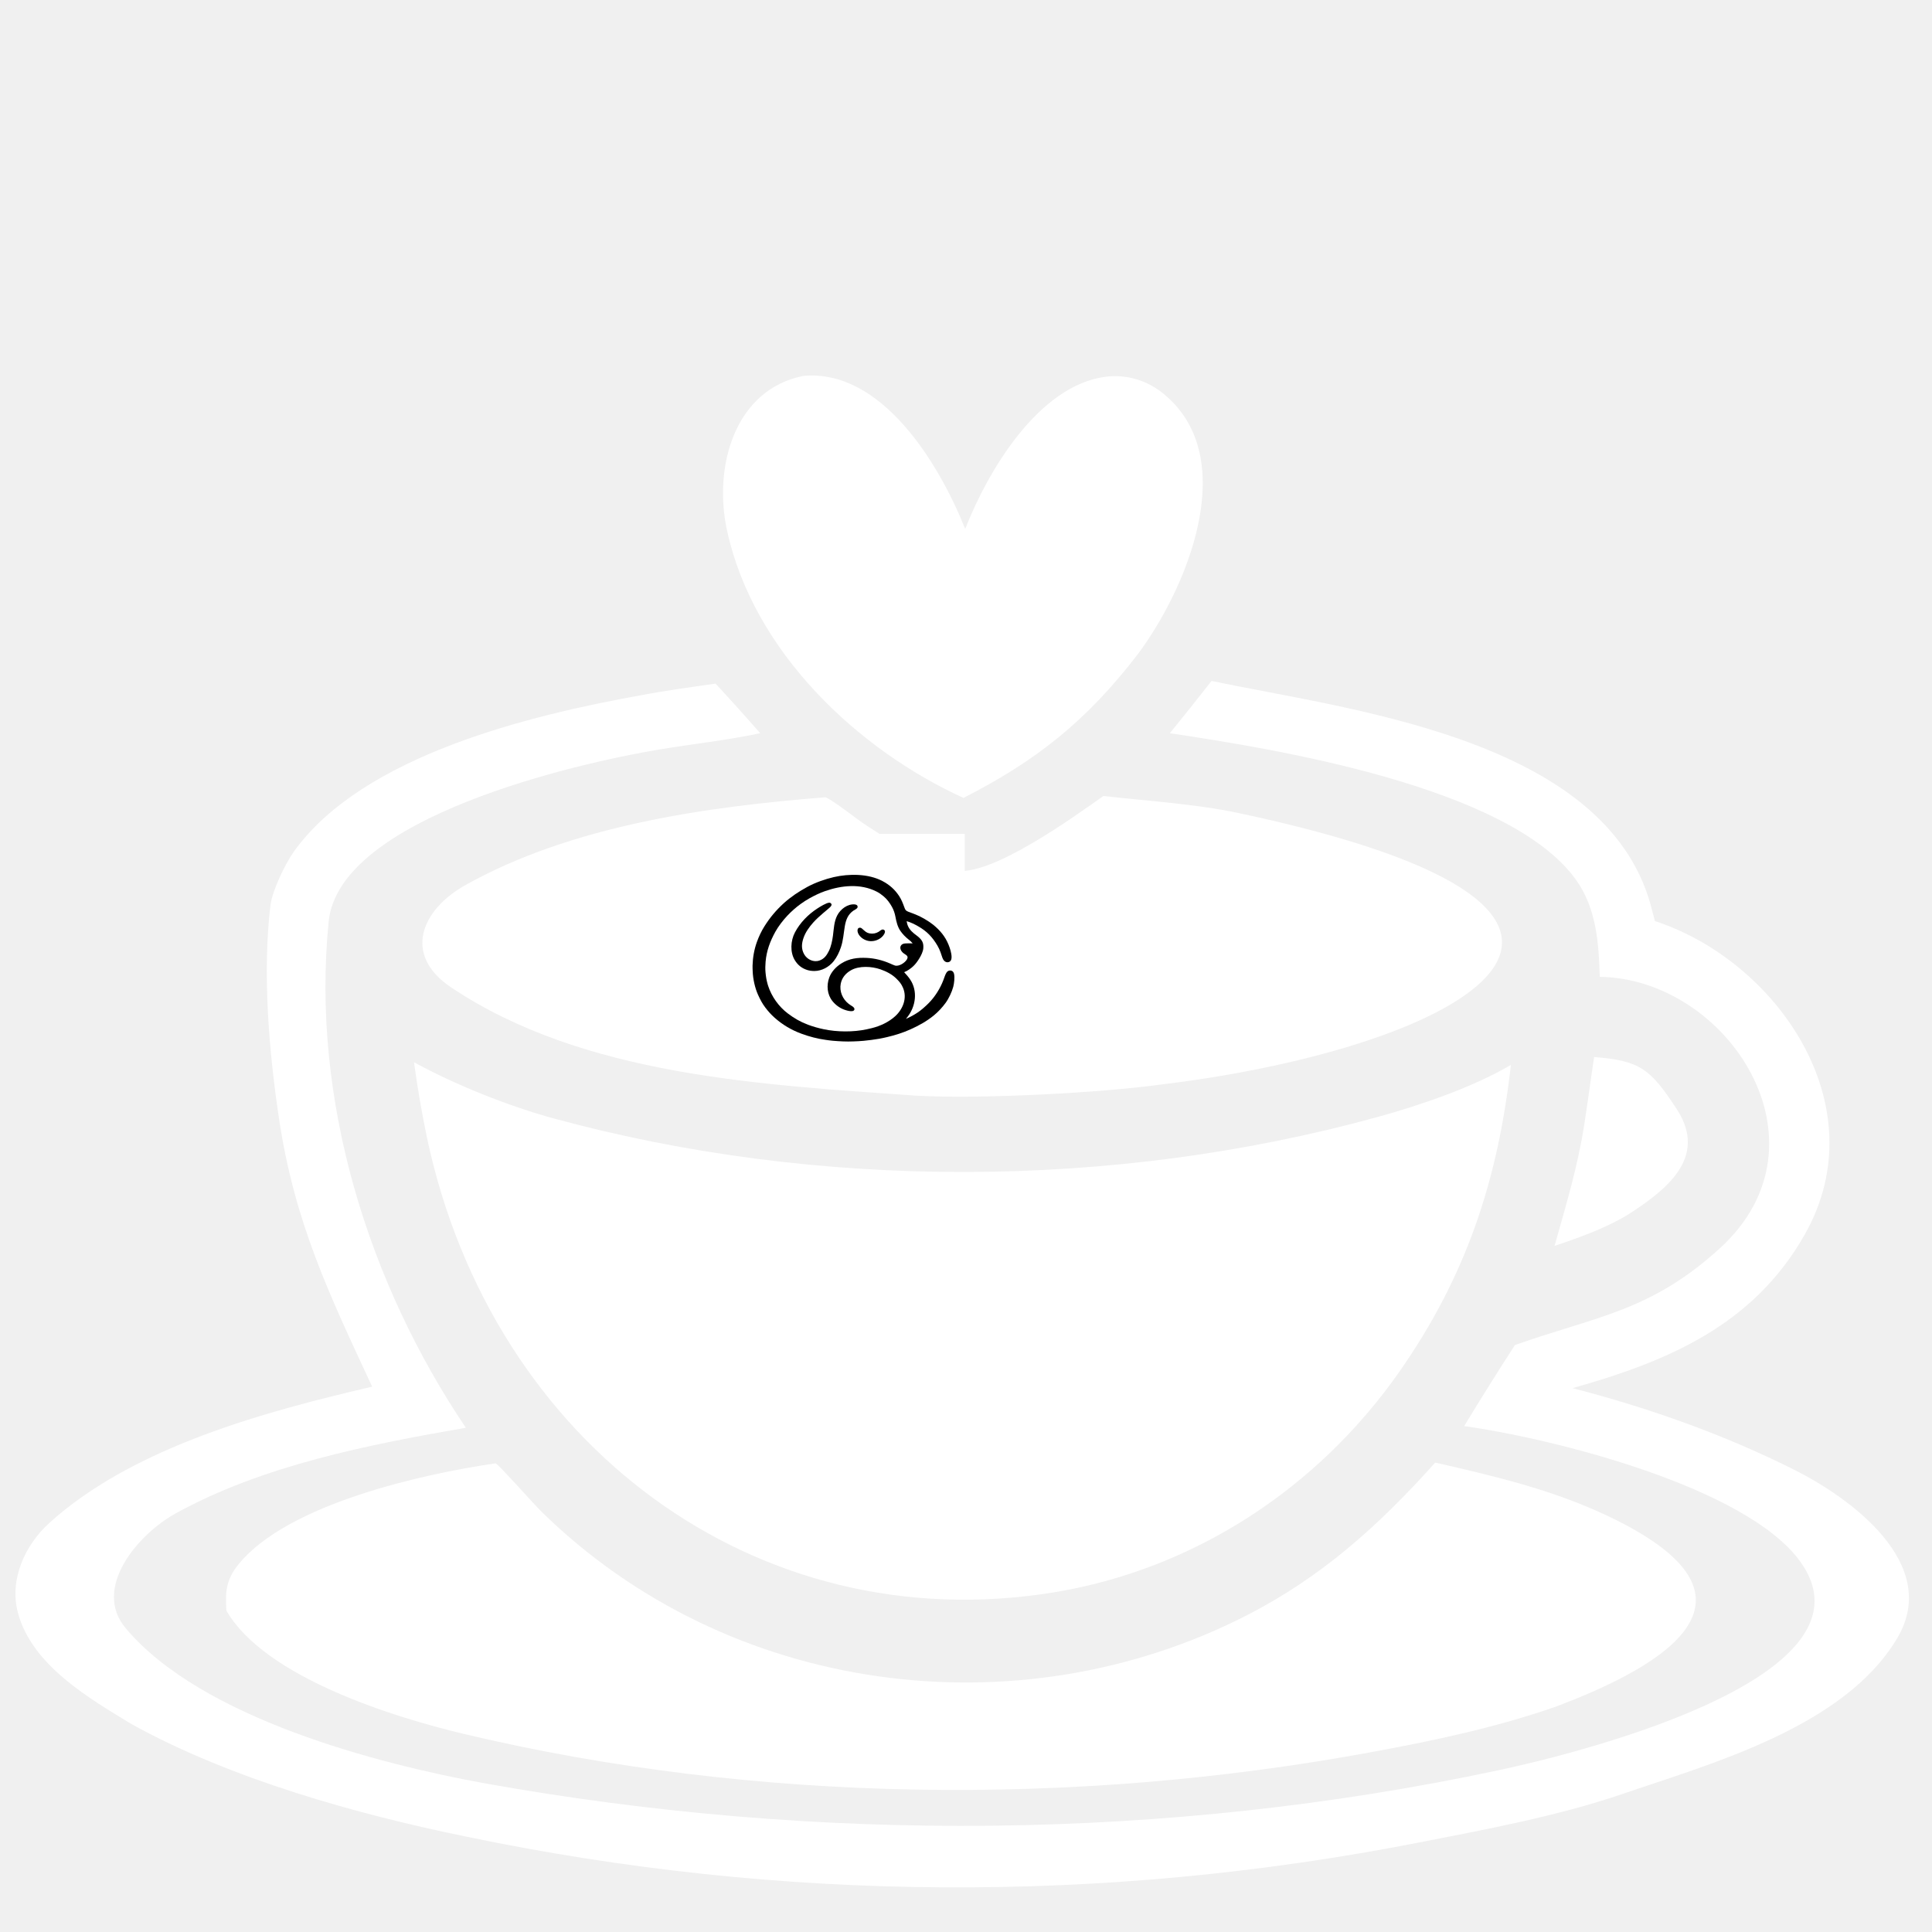
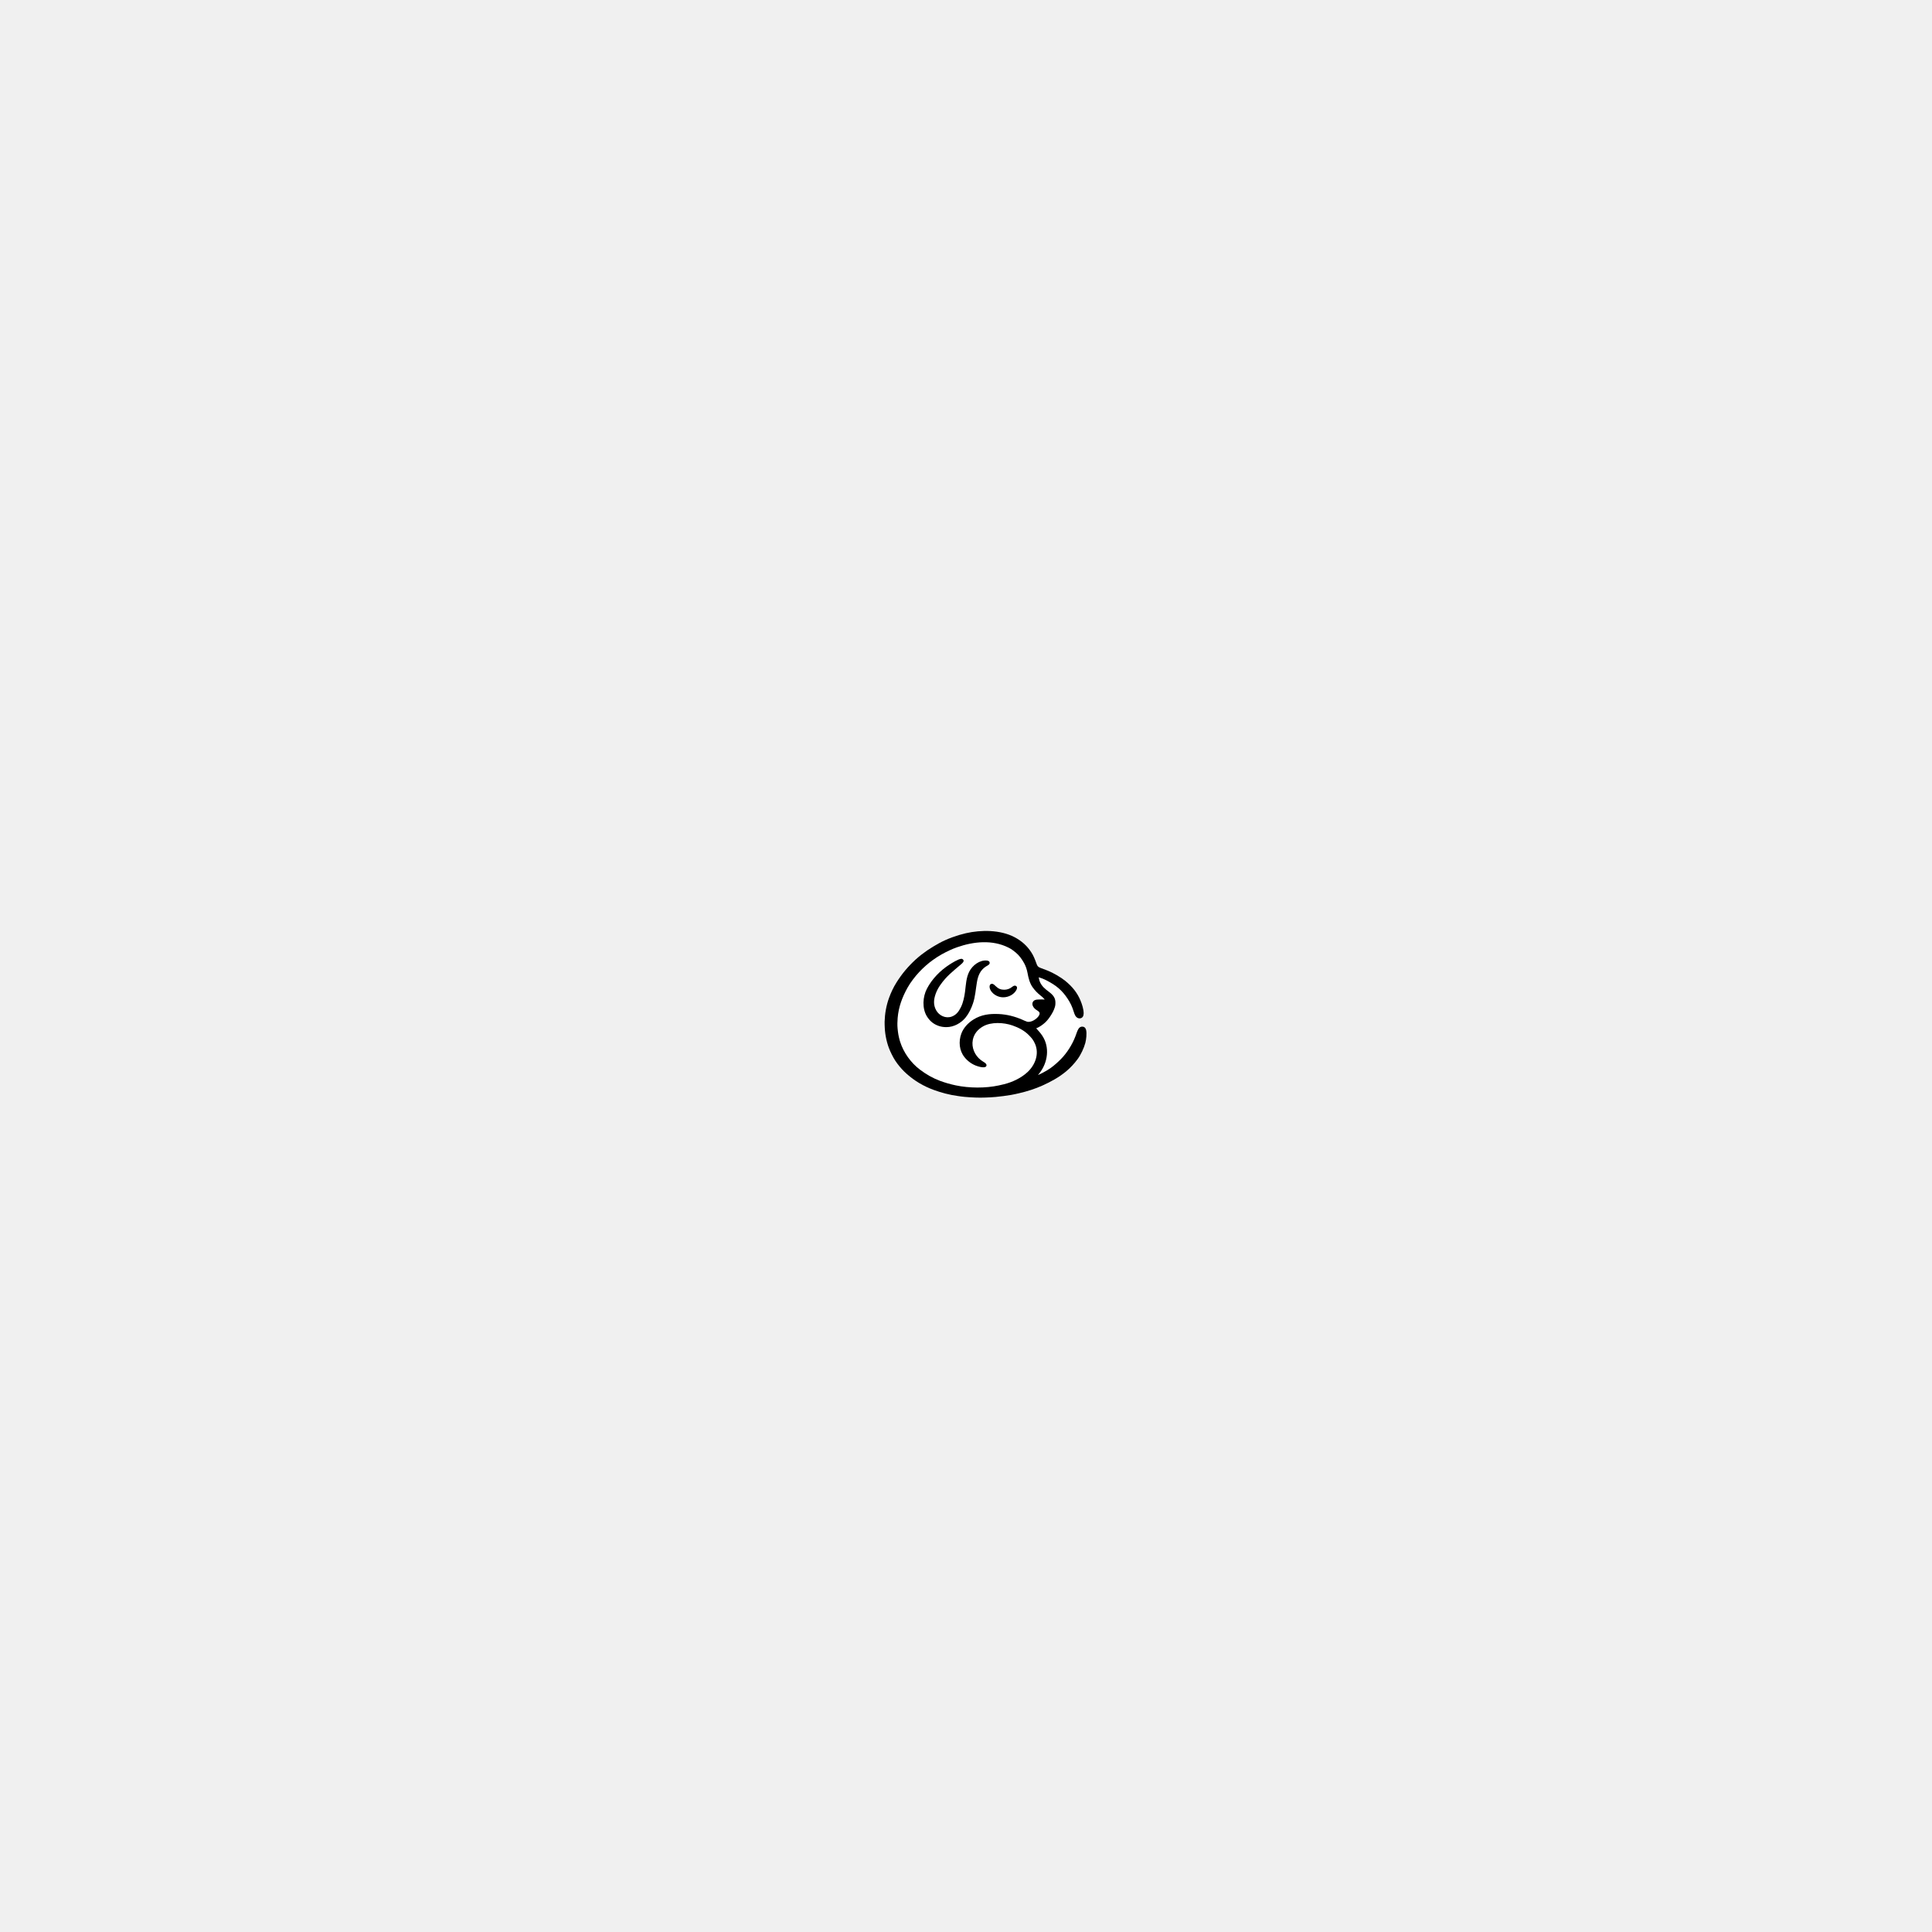
<svg xmlns="http://www.w3.org/2000/svg" width="1024" height="1024">
-   <g class="layer" fill="#fff">
-     <g id="svg_15" transform="matrix(1.9589 0 0 2.06484 -492.242 -101.421)">
-       <path d="m363.3,321.78c10.75,5.63 25.62,11.3 37.87,14.45c71.45,18.44 151.3,18.27 222.7,-0.35c11.6,-3.02 26.16,-7.75 36.22,-13.42c-3.57,29.93 -12.2,54.35 -30.2,78.8a143.8,143.8 0 0 1 -93.42,56.59c-80.53,12.5 -151.9,-38 -169.6,-116.44a261,261 0 0 1 -3.57,-19.63" id="svg_2" />
-       <path d="m579.1,223.9c35.85,7.22 103.74,14.19 118.08,55.22c0.68,1.94 1.31,4.43 1.89,6.44c32.67,10.06 60.34,47.11 40.59,80.34c-14.03,23.61 -37.55,32.76 -62.9,39.54c20.7,5.09 41.14,11.94 60.3,21.1c14.6,7 39.5,23.86 27.6,43.01c-14.26,22.9 -50.36,32.25 -74.61,40.13c-17.27,5.6 -37.08,9.1 -54.82,12.38a683,683 0 0 1 -257.75,-1.5c-29.62,-5.73 -63.82,-14.82 -90.58,-28.87c-11.38,-6.58 -26.9,-15.02 -30.75,-28.53c-2.45,-8.61 1.96,-17.5 8.46,-23.1c22.85,-19.65 58.99,-28.73 87.37,-35c-11.62,-23.7 -21.01,-42.18 -25.21,-68.84c-2.7,-17.16 -4.53,-37.3 -2.3,-54.8c0.48,-3.7 4.05,-10.69 6.3,-13.67c18.72,-24.88 64.5,-35.13 93.78,-40.14c6.76,-1.23 13.54,-2.09 20.35,-3.01q6.12,6.27 12.07,12.72c-8.9,1.81 -18.53,2.79 -27.58,4.23c-21.89,3.47 -86.37,17.38 -89.18,44.13c-4.8,45.65 10.69,92.75 37.12,129.93c-26.1,4.28 -55.18,9.68 -78.67,22.07c-9.88,5.2 -22.58,19.02 -13.34,29.42c20.46,23.04 68.2,34.81 97.4,39.83c90.14,15.27 184.22,14.73 273.98,-3.4c16,-3.23 105.13,-22.89 81.62,-53.65c-14.54,-19.03 -66.49,-31.47 -90.88,-34.7q6.72,-10.5 13.74,-20.8c22.06,-7.41 36.77,-8.6 55.56,-24.94c31.16,-27.1 1.94,-69.1 -32.61,-69.58c-0.27,-8.88 -0.94,-17.68 -6.49,-24.99c-18.15,-23.9 -81.74,-33.57 -109.84,-37.54q5.72,-6.66 11.3,-13.43" id="svg_4" />
-       <path d="m385.41,424.74c1.2,0.7 10.34,10.49 12.22,12.25c50.75,47.36 129.03,56.83 190.96,26.78c20.1,-9.76 35.56,-22.83 51.03,-39.23c16.07,3.52 31.32,6.85 46.38,13.58c46.86,20.93 16.15,38.42 -13.88,49.12c-16.35,5.4 -33.41,8.78 -50.54,11.76c-79.79,13.87 -165.76,13.02 -244.81,-4.81c-19.24,-4.34 -53.87,-14.59 -64.23,-31.64c-0.37,-4.85 -0.02,-8.04 3.3,-11.92c13.36,-15.57 50.17,-23.23 69.57,-25.89" id="svg_6" />
-       <path d="m549.84,253.44c11.57,1.25 25,2.06 36.27,4.32c127.75,25.69 61.17,60.13 -19.5,69.6l-0.8,0.1c-16.34,2.16 -49,3.83 -66.67,2.9c-41.4,-2.8 -89.74,-4.96 -125.71,-27.73c-13.38,-8.47 -8.06,-20.03 3.8,-26.33c28.78,-15.28 65.28,-20.13 97.4,-22.53c1.31,0.36 7.15,4.56 8.72,5.66c5.95,4.15 19.73,11.76 26.14,13.1c9.63,2.02 32.73,-14.03 40.35,-19.09" id="svg_7" />
-       <path d="m468.66,145.6c21.2,-1.79 36.73,22.51 43.78,39.29c6.27,-15.22 19.98,-36.8 37.93,-39.06c5.74,-0.71 11.52,0.95 16.02,4.59c20.87,16.6 5.75,50.16 -7.27,66.65c-13.86,17.13 -27.52,27.37 -47.15,36.86c-28.52,-12.34 -56.77,-37.4 -63.97,-68.62c-3.77,-16.39 2.05,-36.2 20.66,-39.7" id="svg_13" />
-       <path d="m682.61,320.45c12.42,0.9 15.23,3.04 22.36,13.38c8.73,12.65 -3.44,21.08 -13.32,27.15c-6.22,3.5 -12.98,5.78 -19.75,7.94c3.05,-10.26 6.25,-20.31 8,-30.9c0.97,-5.85 1.77,-11.72 2.71,-17.57" id="svg_14" />
-     </g>
-   </g>
-   <g class="layer">
-     <path fill="white" d="m637.13,507.12c0.26,-0.65 0.51,-1.3 0.77,-1.95c0.64,-1.54 1.38,-3.06 2.14,-4.55c2.01,-3.94 5.31,-8.76 9.05,-11.24c0.62,-0.41 2.95,-1.74 3.66,-1.09c0.82,0.75 -0.49,3.18 -0.78,3.66c-0.91,1.49 -2.31,3.27 -3.52,4.53c-2.64,2.76 -5.03,4.97 -7.89,7.47c-1.17,1.03 -2.3,2.09 -3.43,3.17z" id="svg_20" />
-     <path fill="white" d="m658.34,535.03c-0.25,-0.22 -0.43,-0.49 -0.49,-0.82c-0.28,-1.63 1.36,-3.93 2.32,-5.1c2.1,-2.58 5.69,-4.61 8.73,-5.91c-0.38,0.77 -0.66,1.59 -1.01,2.38c0,0 -0.09,0.2 -0.09,0.2c-1.41,3.07 -3.2,6.43 -5.88,8.59c-0.85,0.68 -2.58,1.53 -3.57,0.66z" id="svg_22" />
-     <path fill="white" d="m639.66,510.39c1.65,-1.87 4.85,-3.9 6.94,-4.73c0.81,-0.32 3.27,-1 3.75,0.16c0.06,0.15 0.07,0.3 0.03,0.45c-0.45,2.11 -3.71,3.6 -5.51,4.18c-1.29,0.42 -3.69,0.74 -4.94,0.09c-0.09,-0.05 -0.19,-0.1 -0.28,-0.16z" id="svg_23" />
-     <g id="svg_29">
-       <path fill="white" d="m391,442l120.33,0l0,129.51l-120.33,0l0,-129.51z" id="svg_11" />
-       <path d="m480.16,540.02c0.81,-0.32 1.59,-0.72 2.37,-1.11c1.27,-0.64 2.98,-1.64 4.14,-2.45c1.99,-1.4 3.88,-3.11 5.6,-4.83c3.29,-3.33 6.07,-7.77 7.73,-12.14c0.25,-0.64 0.46,-1.29 0.7,-1.93c0,0 0.09,-0.24 0.09,-0.24c0.45,-1.14 1.04,-2.73 2.46,-2.9c1.34,-0.16 2.13,0.55 2.42,1.81c0.42,1.82 0.05,4.97 -0.42,6.77c-0.72,2.74 -2.4,6.29 -4.08,8.58c-1.71,2.34 -3.9,4.71 -6.14,6.55c-3.89,3.2 -8.01,5.44 -12.55,7.49c-3.87,1.75 -8.09,3.07 -12.23,4.04c-1.43,0.33 -2.86,0.66 -4.3,0.91c-2.71,0.48 -5.45,0.8 -8.19,1.08c-1.81,0.19 -3.63,0.24 -5.44,0.32c-3.66,0.16 -7.32,-0.04 -10.97,-0.35c-1.25,-0.1 -2.48,-0.3 -3.72,-0.47c-4.31,-0.58 -8.82,-1.76 -12.92,-3.29c-5.3,-1.97 -9.87,-4.66 -14.08,-8.39c-1.93,-1.71 -3.42,-3.37 -4.98,-5.42c-1.66,-2.19 -2.74,-4.29 -3.87,-6.78c-1.65,-3.64 -2.69,-8.41 -2.84,-12.42c-0.04,-1.02 -0.09,-2.05 -0.07,-3.07c0.11,-4.28 0.86,-8.52 2.31,-12.55c1.01,-2.81 2.37,-5.71 3.97,-8.24c2.95,-4.69 6.08,-8.41 10.15,-12.16c0,0 0.12,-0.11 0.12,-0.11c3.93,-3.52 7.85,-6.1 12.4,-8.6c4.19,-2.29 9.52,-4.19 14.08,-5.23c8.11,-1.86 18.27,-1.88 25.79,2.07c3.71,1.95 6.59,4.48 8.89,7.99c1.24,1.89 1.96,3.8 2.73,5.91c0.51,1.4 0.71,1.81 2.1,2.37c1.3,0.53 2.64,0.97 3.94,1.5c2.86,1.15 6.82,3.42 9.26,5.4c3.63,2.96 6.35,6.2 8.11,10.51c0.82,2.01 1.63,4.51 1.64,6.7c0,1.3 -0.5,2.51 -1.94,2.66c-1.54,0.16 -2.49,-1.14 -2.95,-2.42c-0.34,-0.95 -0.62,-1.92 -0.97,-2.87c-0.45,-1.22 -0.99,-2.43 -1.66,-3.55c-2.7,-4.57 -5.58,-7.57 -10.18,-10.2c-2.12,-1.21 -3.78,-2.02 -6.11,-2.73c0.06,0.33 0.12,0.65 0.18,0.98c0.48,2.29 1.86,4.04 3.64,5.5c0.98,0.81 2.07,1.51 2.98,2.4c1.75,1.71 2.2,3.19 2.01,5.58c-0.14,1.69 -1.18,3.79 -2.05,5.2c-0.94,1.53 -1.94,2.96 -3.24,4.2c-1.25,1.19 -3.19,2.58 -4.85,3.19c1.15,1.23 2.25,2.48 3.19,3.88c4.09,6.1 2.99,14.23 -1.44,19.85c-0.27,0.34 -0.55,0.68 -0.82,1.02z" id="svg_12" />
-       <path fill="white" d="m406.84,521.58c-0.62,-2.33 -0.85,-3.61 -1.1,-6.2c-0.18,-1.87 -0.11,-3.75 0.04,-5.62c0.49,-5.8 2.38,-10.87 5.19,-15.94c1.6,-2.88 3.99,-5.99 6.31,-8.46c2.09,-2.21 4.59,-4.46 7.07,-6.23c1.54,-1.1 3.15,-2.17 4.81,-3.08c2.56,-1.41 5.34,-2.77 8.1,-3.73c8.79,-3.08 18.77,-4.11 27.31,0.21c1.51,0.76 2.51,1.51 3.81,2.59c1.83,1.52 3.23,3.48 4.38,5.54c0.92,1.65 1.5,3.42 1.85,5.28c0.47,2.57 1.13,5.35 2.66,7.52c1.18,1.68 2.6,3.16 4.22,4.43c0.95,0.74 1.49,1.21 2.25,2.13c-1.13,-0.08 -2.26,-0.04 -3.4,0c-0.89,0.03 -1.88,0.11 -2.54,0.79c-1.26,1.32 -0.38,3.15 0.79,4.17c1.33,1.17 3.28,1.52 2.07,3.56c-1.06,1.78 -4.22,3.87 -6.38,3.19c-0.79,-0.25 -1.7,-0.7 -2.47,-1.03c-3.91,-1.72 -8.15,-2.79 -12.43,-2.99c-4.89,-0.23 -9.3,0.3 -13.5,2.96c-2.76,1.74 -5.24,4.36 -6.37,7.46c-1.51,4.16 -1.12,8.94 1.7,12.46c1.61,2.01 3.67,3.54 6.07,4.48c0.98,0.38 4.78,1.65 5.49,0.21c0.38,-0.78 -0.36,-1.48 -0.94,-1.87c-0.67,-0.44 -1.36,-0.85 -2,-1.34c-3.22,-2.49 -5.01,-6.63 -4.22,-10.68c0.62,-3.19 2.64,-5.55 5.42,-7.13c4.37,-2.49 10.99,-2.1 15.62,-0.49c3.11,1.08 6.19,2.65 8.53,5c1.6,1.59 2.53,2.69 3.42,4.75c2.32,5.36 0.06,11.23 -4.05,15.02c-3.45,3.17 -8,5.29 -12.52,6.4c-0.88,0.22 -1.76,0.42 -2.64,0.61c-7.12,1.53 -15.68,1.46 -22.76,-0.02c-2.85,-0.6 -5.66,-1.39 -8.39,-2.41c-4.14,-1.56 -7.28,-3.41 -10.68,-5.97c-4.8,-3.62 -8.6,-8.96 -10.44,-14.65c-0.09,-0.3 -0.19,-0.59 -0.27,-0.9z" id="svg_16" />
-       <path d="m439.52,478.43c0.27,0 0.51,0.08 0.73,0.24c1.35,0.94 -0.4,2.26 -1.11,2.89c-0.96,0.84 -1.94,1.64 -2.91,2.46c-1.66,1.39 -3.89,3.45 -5.23,4.97c-2.09,2.36 -4.02,5.02 -5.08,8.02c-1.07,3.03 -1.32,5.87 0.29,8.75c1.59,2.84 5.09,4.46 8.22,3.3c2.48,-0.91 3.74,-2.72 4.88,-5c1.19,-2.37 1.84,-5.58 2.18,-8.19c0.47,-3.63 0.57,-7.42 2.25,-10.67c1.71,-3.31 5.49,-6.24 9.39,-5.84c0.88,0.09 1.68,0.66 1.35,1.65c-0.22,0.67 -1.53,1.23 -2.05,1.58c-2.95,1.98 -4.05,4.83 -4.64,8.22c-0.65,3.77 -0.85,7.62 -2.09,11.26c-0.87,2.58 -2.13,5.27 -3.85,7.41c-2.46,3.05 -6.26,5.16 -10.23,5.17c-1.3,0 -2.62,-0.16 -3.86,-0.56c-2.86,-0.93 -4.9,-2.59 -6.47,-5.13c-2.63,-4.28 -2.25,-10.37 0.02,-14.72c2.69,-5.15 7.05,-9.59 11.91,-12.73c1.26,-0.82 4.8,-3.05 6.3,-3.06z" id="svg_17" />
-       <path d="m455.73,491.69c0.48,-0.01 0.83,0.19 1.19,0.5c1.33,1.16 2.21,2.24 4.13,2.55c1.61,0.26 3.2,0 4.6,-0.85c0.78,-0.47 1.81,-1.65 2.83,-1.07c0.88,0.49 0.58,1.49 0.19,2.2c-1.32,2.39 -4.18,3.81 -6.86,3.82c-0.25,0 -0.49,0 -0.73,-0.02c-2.56,-0.18 -5.39,-1.91 -6.35,-4.36c-0.38,-0.96 -0.43,-2.74 1,-2.76z" id="svg_18" />
-       <path fill="white" d="m530.01,513.72c-0.12,0.32 -0.24,0.64 -0.37,0.96c-0.89,2.16 -1.71,4.35 -2.6,6.51c-0.45,1.1 -0.96,2.18 -1.47,3.25c-0.86,1.8 -1.97,3.76 -3.21,5.32c-0.43,0.54 -1.93,2.13 -2.76,1.6c-0.26,-0.16 -0.39,-0.47 -0.44,-0.76c-0.3,-1.9 1.28,-4.75 2.24,-6.28c2.45,-3.89 5.39,-7.33 8.6,-10.59z" id="svg_26" />
+   <g class="layer" display="inline">
+     <g id="svg_8" transform="matrix(1 0 0 1 -60 21)">
+       <path fill="white" d="M600 490 C620 495 631 505 632 518 C634 524 631 535 624 543 C619 549 611 553 602 554 L594 546 L598 517 Z" />
+       <path d="m610.16,548.77c0.81,-0.32 1.59,-0.72 2.37,-1.11c1.27,-0.64 2.98,-1.64 4.14,-2.45c1.99,-1.4 3.88,-3.11 5.6,-4.83c3.29,-3.33 6.07,-7.77 7.73,-12.14c0.25,-0.64 0.46,-1.29 0.7,-1.93c0,0 0.09,-0.24 0.09,-0.24c0.45,-1.14 1.04,-2.73 2.46,-2.9c1.34,-0.16 2.13,0.55 2.42,1.81c0.42,1.82 0.05,4.97 -0.42,6.77c-0.72,2.74 -2.4,6.29 -4.08,8.58c-1.71,2.34 -3.9,4.71 -6.14,6.55c-3.89,3.2 -8.01,5.44 -12.55,7.49c-3.87,1.75 -8.09,3.07 -12.23,4.04c-1.43,0.33 -2.86,0.66 -4.3,0.91c-2.71,0.48 -5.45,0.8 -8.19,1.08c-1.81,0.19 -3.63,0.24 -5.44,0.32c-3.66,0.16 -7.32,-0.04 -10.97,-0.35c-1.25,-0.1 -2.48,-0.3 -3.72,-0.47c-4.31,-0.58 -8.82,-1.76 -12.92,-3.29c-5.3,-1.97 -9.87,-4.66 -14.08,-8.39c-1.93,-1.71 -3.42,-3.37 -4.98,-5.42c-1.66,-2.19 -2.74,-4.29 -3.87,-6.78c-1.65,-3.64 -2.69,-8.41 -2.84,-12.42c-0.04,-1.02 -0.09,-2.05 -0.07,-3.07c0.11,-4.28 0.86,-8.52 2.31,-12.55c1.01,-2.81 2.37,-5.71 3.97,-8.24c2.95,-4.69 6.08,-8.41 10.15,-12.16c0,0 0.12,-0.11 0.12,-0.11c3.93,-3.52 7.85,-6.1 12.4,-8.6c4.19,-2.29 9.52,-4.19 14.08,-5.23c8.11,-1.86 18.27,-1.88 25.79,2.07c3.71,1.95 6.59,4.48 8.89,7.99c1.24,1.89 1.96,3.8 2.73,5.91c0.51,1.4 0.71,1.81 2.1,2.37c1.3,0.53 2.64,0.97 3.94,1.5c2.86,1.15 6.82,3.42 9.26,5.4c3.63,2.96 6.35,6.2 8.11,10.51c0.82,2.01 1.63,4.51 1.64,6.7c0,1.3 -0.5,2.51 -1.94,2.66c-1.54,0.16 -2.49,-1.14 -2.95,-2.42c-0.34,-0.95 -0.62,-1.92 -0.97,-2.87c-0.45,-1.22 -0.99,-2.43 -1.66,-3.55c-2.7,-4.57 -5.58,-7.57 -10.18,-10.2c-2.12,-1.21 -3.78,-2.02 -6.11,-2.73c0.06,0.33 0.12,0.65 0.18,0.98c0.48,2.29 1.86,4.04 3.64,5.5c0.98,0.81 2.07,1.51 2.98,2.4c1.75,1.71 2.2,3.19 2.01,5.58c-0.14,1.69 -1.18,3.79 -2.05,5.2c-0.94,1.53 -1.94,2.96 -3.24,4.2c-1.25,1.19 -3.19,2.58 -4.85,3.19c1.15,1.23 2.25,2.48 3.19,3.88c4.09,6.1 2.99,14.23 -1.44,19.85c-0.27,0.34 -0.55,0.68 -0.82,1.02l0.01,-0.01z" id="svg_3" />
+       <path fill="white" d="m536.84,530.33c-0.62,-2.33 -0.85,-3.61 -1.1,-6.2c-0.18,-1.87 -0.11,-3.75 0.04,-5.62c0.49,-5.8 2.38,-10.87 5.19,-15.94c1.6,-2.88 3.99,-5.99 6.31,-8.46c2.09,-2.21 4.59,-4.46 7.07,-6.23c1.54,-1.1 3.15,-2.17 4.81,-3.08c2.56,-1.41 5.34,-2.77 8.1,-3.73c8.79,-3.08 18.77,-4.11 27.31,0.21c1.51,0.76 2.51,1.51 3.81,2.59c1.83,1.52 3.23,3.48 4.38,5.54c0.92,1.65 1.5,3.42 1.85,5.28c0.47,2.57 1.13,5.35 2.66,7.52c1.18,1.68 2.6,3.16 4.22,4.43c0.95,0.74 1.49,1.21 2.25,2.13c-1.13,-0.08 -2.26,-0.04 -3.4,0c-0.89,0.03 -1.88,0.11 -2.54,0.79c-1.26,1.32 -0.38,3.15 0.79,4.17c1.33,1.17 3.28,1.52 2.07,3.56c-1.06,1.78 -4.22,3.87 -6.38,3.19c-0.79,-0.25 -1.7,-0.7 -2.47,-1.03c-3.91,-1.72 -8.15,-2.79 -12.43,-2.99c-4.89,-0.23 -9.3,0.3 -13.5,2.96c-2.76,1.74 -5.24,4.36 -6.37,7.46c-1.51,4.16 -1.12,8.94 1.7,12.46c1.61,2.01 3.67,3.54 6.07,4.48c0.98,0.38 4.78,1.65 5.49,0.21c0.38,-0.78 -0.36,-1.48 -0.94,-1.87c-0.67,-0.44 -1.36,-0.85 -2,-1.34c-3.22,-2.49 -5.01,-6.63 -4.22,-10.68c0.62,-3.19 2.64,-5.55 5.42,-7.13c4.37,-2.49 10.99,-2.1 15.62,-0.49c3.11,1.08 6.19,2.65 8.53,5c1.6,1.59 2.53,2.69 3.42,4.75c2.32,5.36 0.06,11.23 -4.05,15.02c-3.45,3.17 -8,5.29 -12.52,6.4c-0.88,0.22 -1.76,0.42 -2.64,0.61c-7.12,1.53 -15.68,1.46 -22.76,-0.02c-2.85,-0.6 -5.66,-1.39 -8.39,-2.41c-4.14,-1.56 -7.28,-3.41 -10.68,-5.97c-4.8,-3.62 -8.6,-8.96 -10.44,-14.65c-0.09,-0.3 -0.19,-0.59 -0.27,-0.9l-0.01,-0.02z" id="svg_4" />
+       <path d="m569.52,487.18c0.27,0 0.51,0.08 0.73,0.24c1.35,0.94 -0.4,2.26 -1.11,2.89c-0.96,0.84 -1.94,1.64 -2.91,2.46c-1.66,1.39 -3.89,3.45 -5.23,4.97c-2.09,2.36 -4.02,5.02 -5.08,8.02c-1.07,3.03 -1.32,5.87 0.29,8.75c1.59,2.84 5.09,4.46 8.22,3.3c2.48,-0.91 3.74,-2.72 4.88,-5c1.19,-2.37 1.84,-5.58 2.18,-8.19c0.47,-3.63 0.57,-7.42 2.25,-10.67c1.71,-3.31 5.49,-6.24 9.39,-5.84c0.88,0.09 1.68,0.66 1.35,1.65c-0.22,0.67 -1.53,1.23 -2.05,1.58c-2.95,1.98 -4.05,4.83 -4.64,8.22c-0.65,3.77 -0.85,7.62 -2.09,11.26c-0.87,2.58 -2.13,5.27 -3.85,7.41c-2.46,3.05 -6.26,5.16 -10.23,5.17c-1.3,0 -2.62,-0.16 -3.86,-0.56c-2.86,-0.93 -4.9,-2.59 -6.47,-5.13c-2.63,-4.28 -2.25,-10.37 0.02,-14.72c2.69,-5.15 7.05,-9.59 11.91,-12.73c1.26,-0.82 4.8,-3.05 6.3,-3.06l0,-0.02z" id="svg_5" />
+       <path d="m585.73,500.44c0.48,-0.01 0.83,0.19 1.19,0.5c1.33,1.16 2.21,2.24 4.13,2.55c1.61,0.26 3.2,0 4.6,-0.85c0.78,-0.47 1.81,-1.65 2.83,-1.07c0.88,0.49 0.58,1.49 0.19,2.2c-1.32,2.39 -4.18,3.81 -6.86,3.82c-0.25,0 -0.49,0 -0.73,-0.02c-2.56,-0.18 -5.39,-1.91 -6.35,-4.36c-0.38,-0.96 -0.43,-2.74 1,-2.76l0,-0.01z" id="svg_6" />
    </g>
  </g>
</svg>
